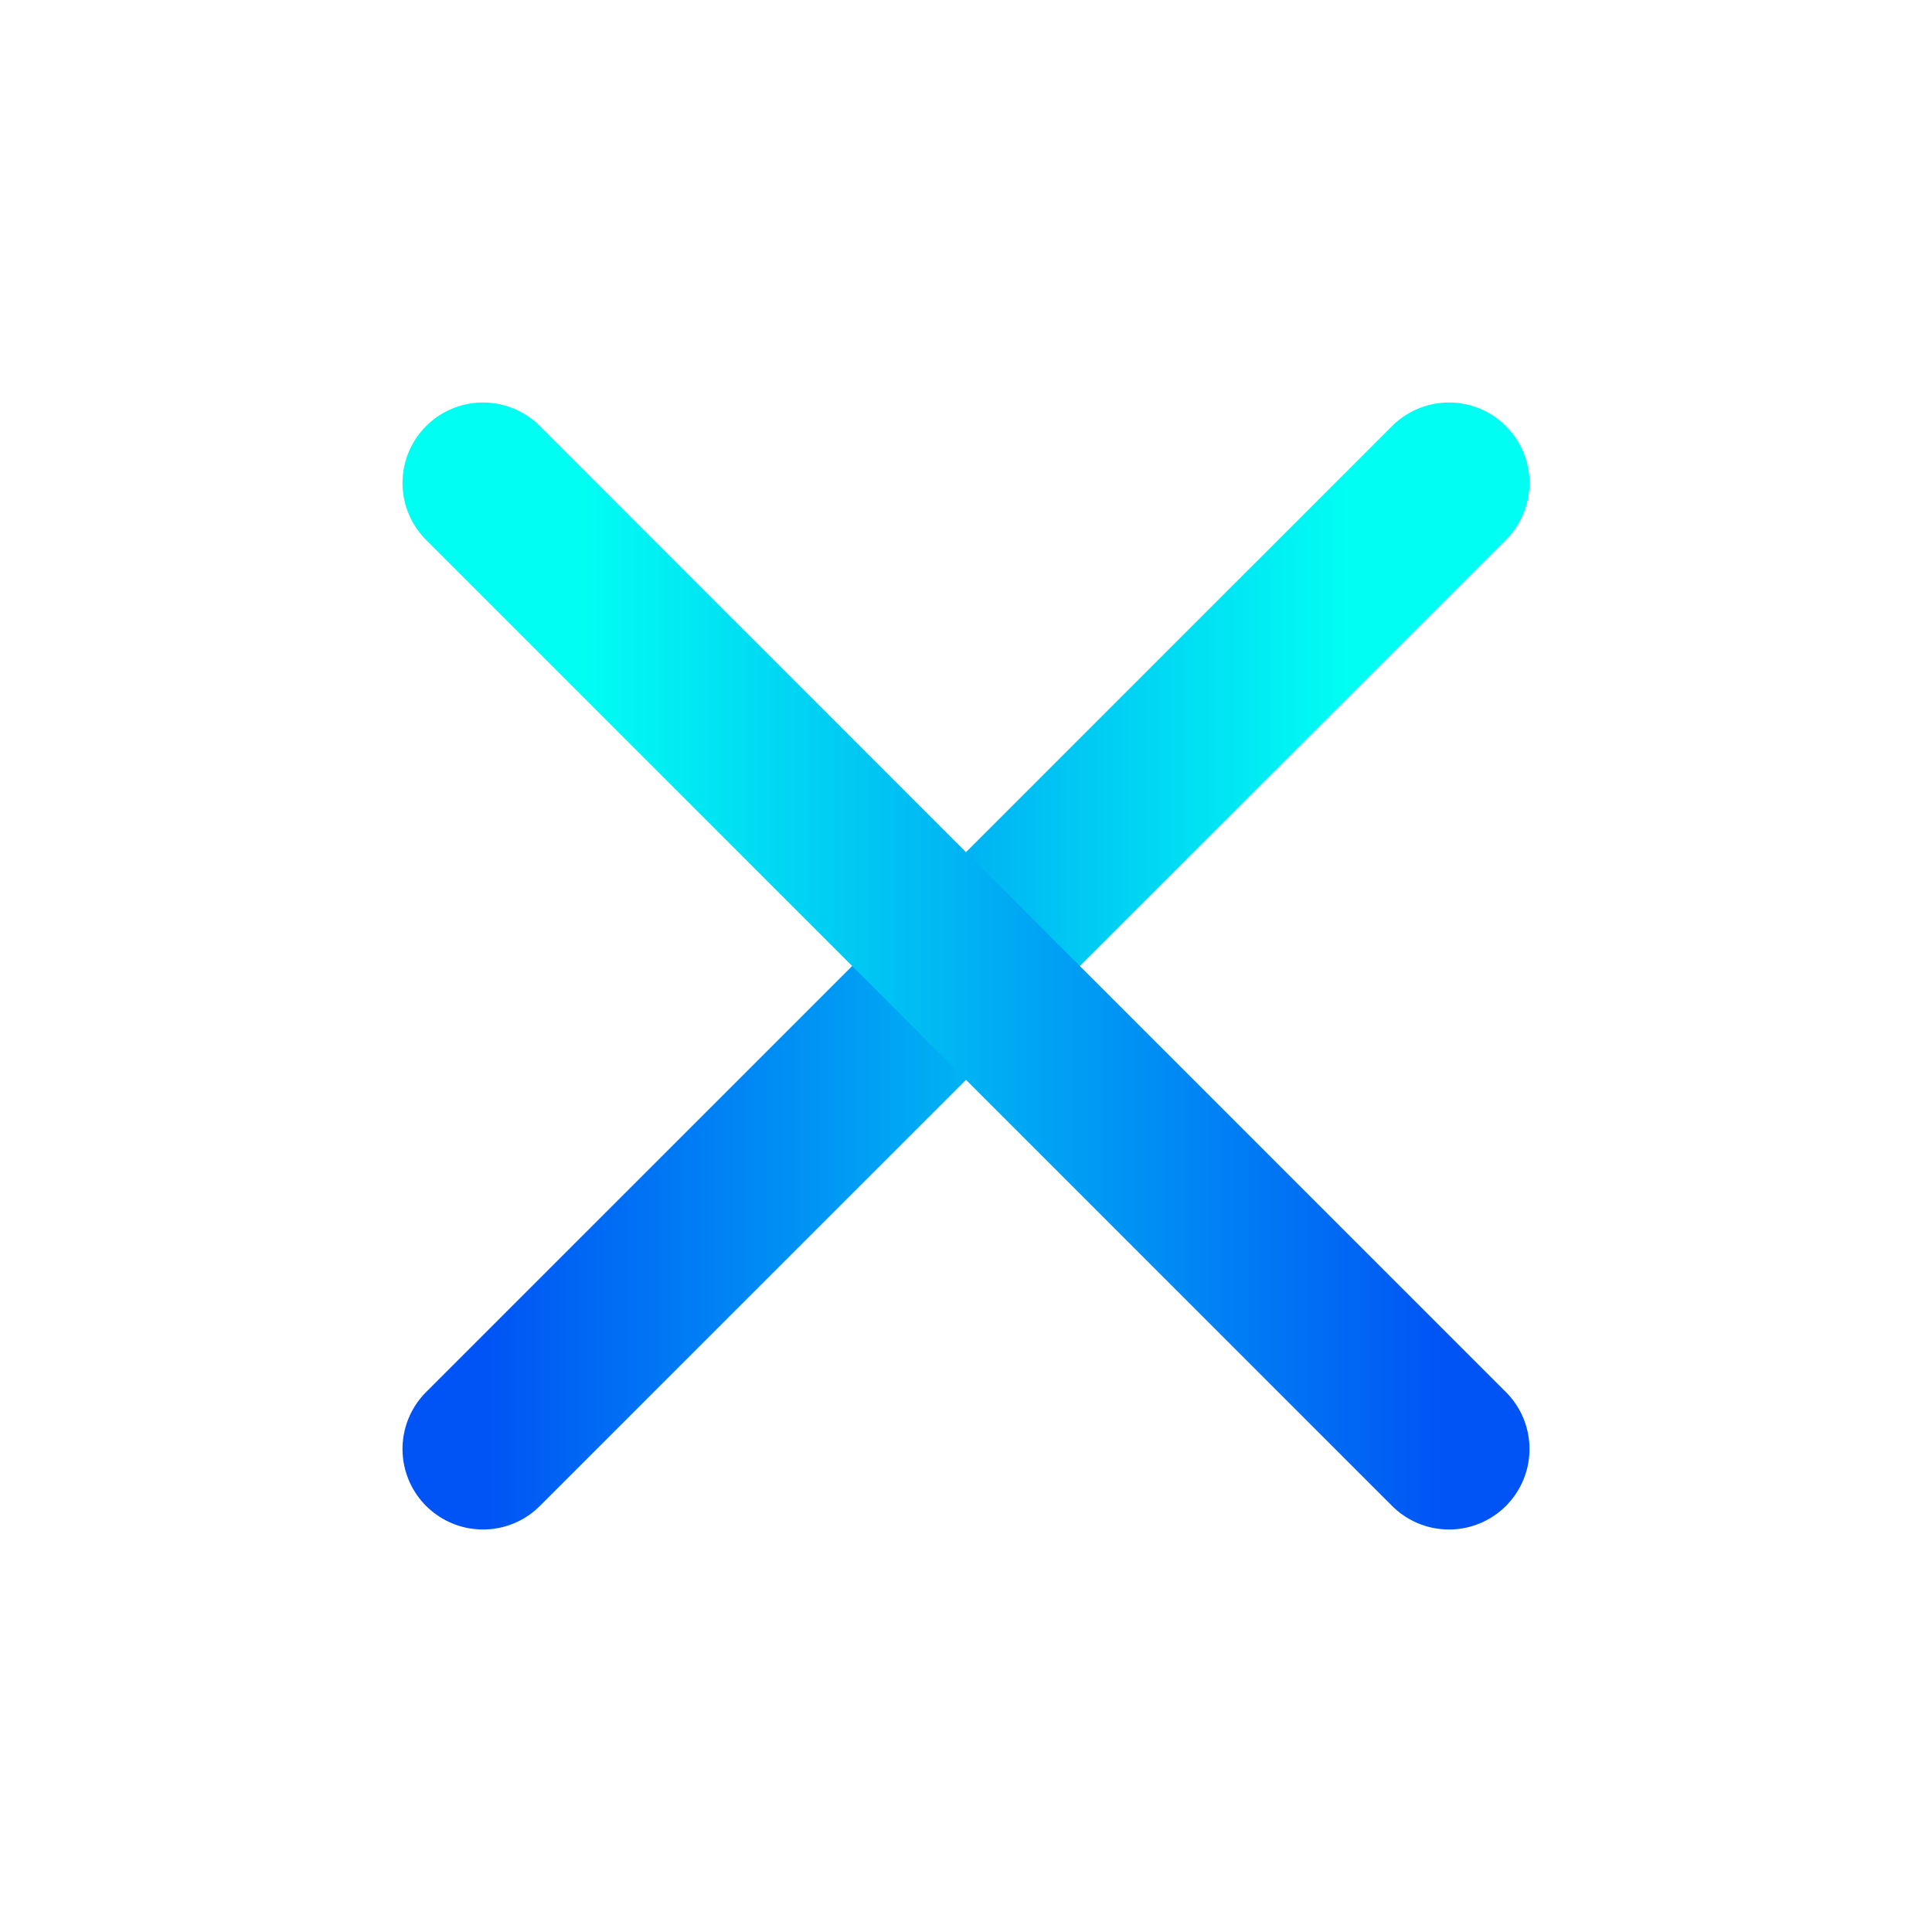
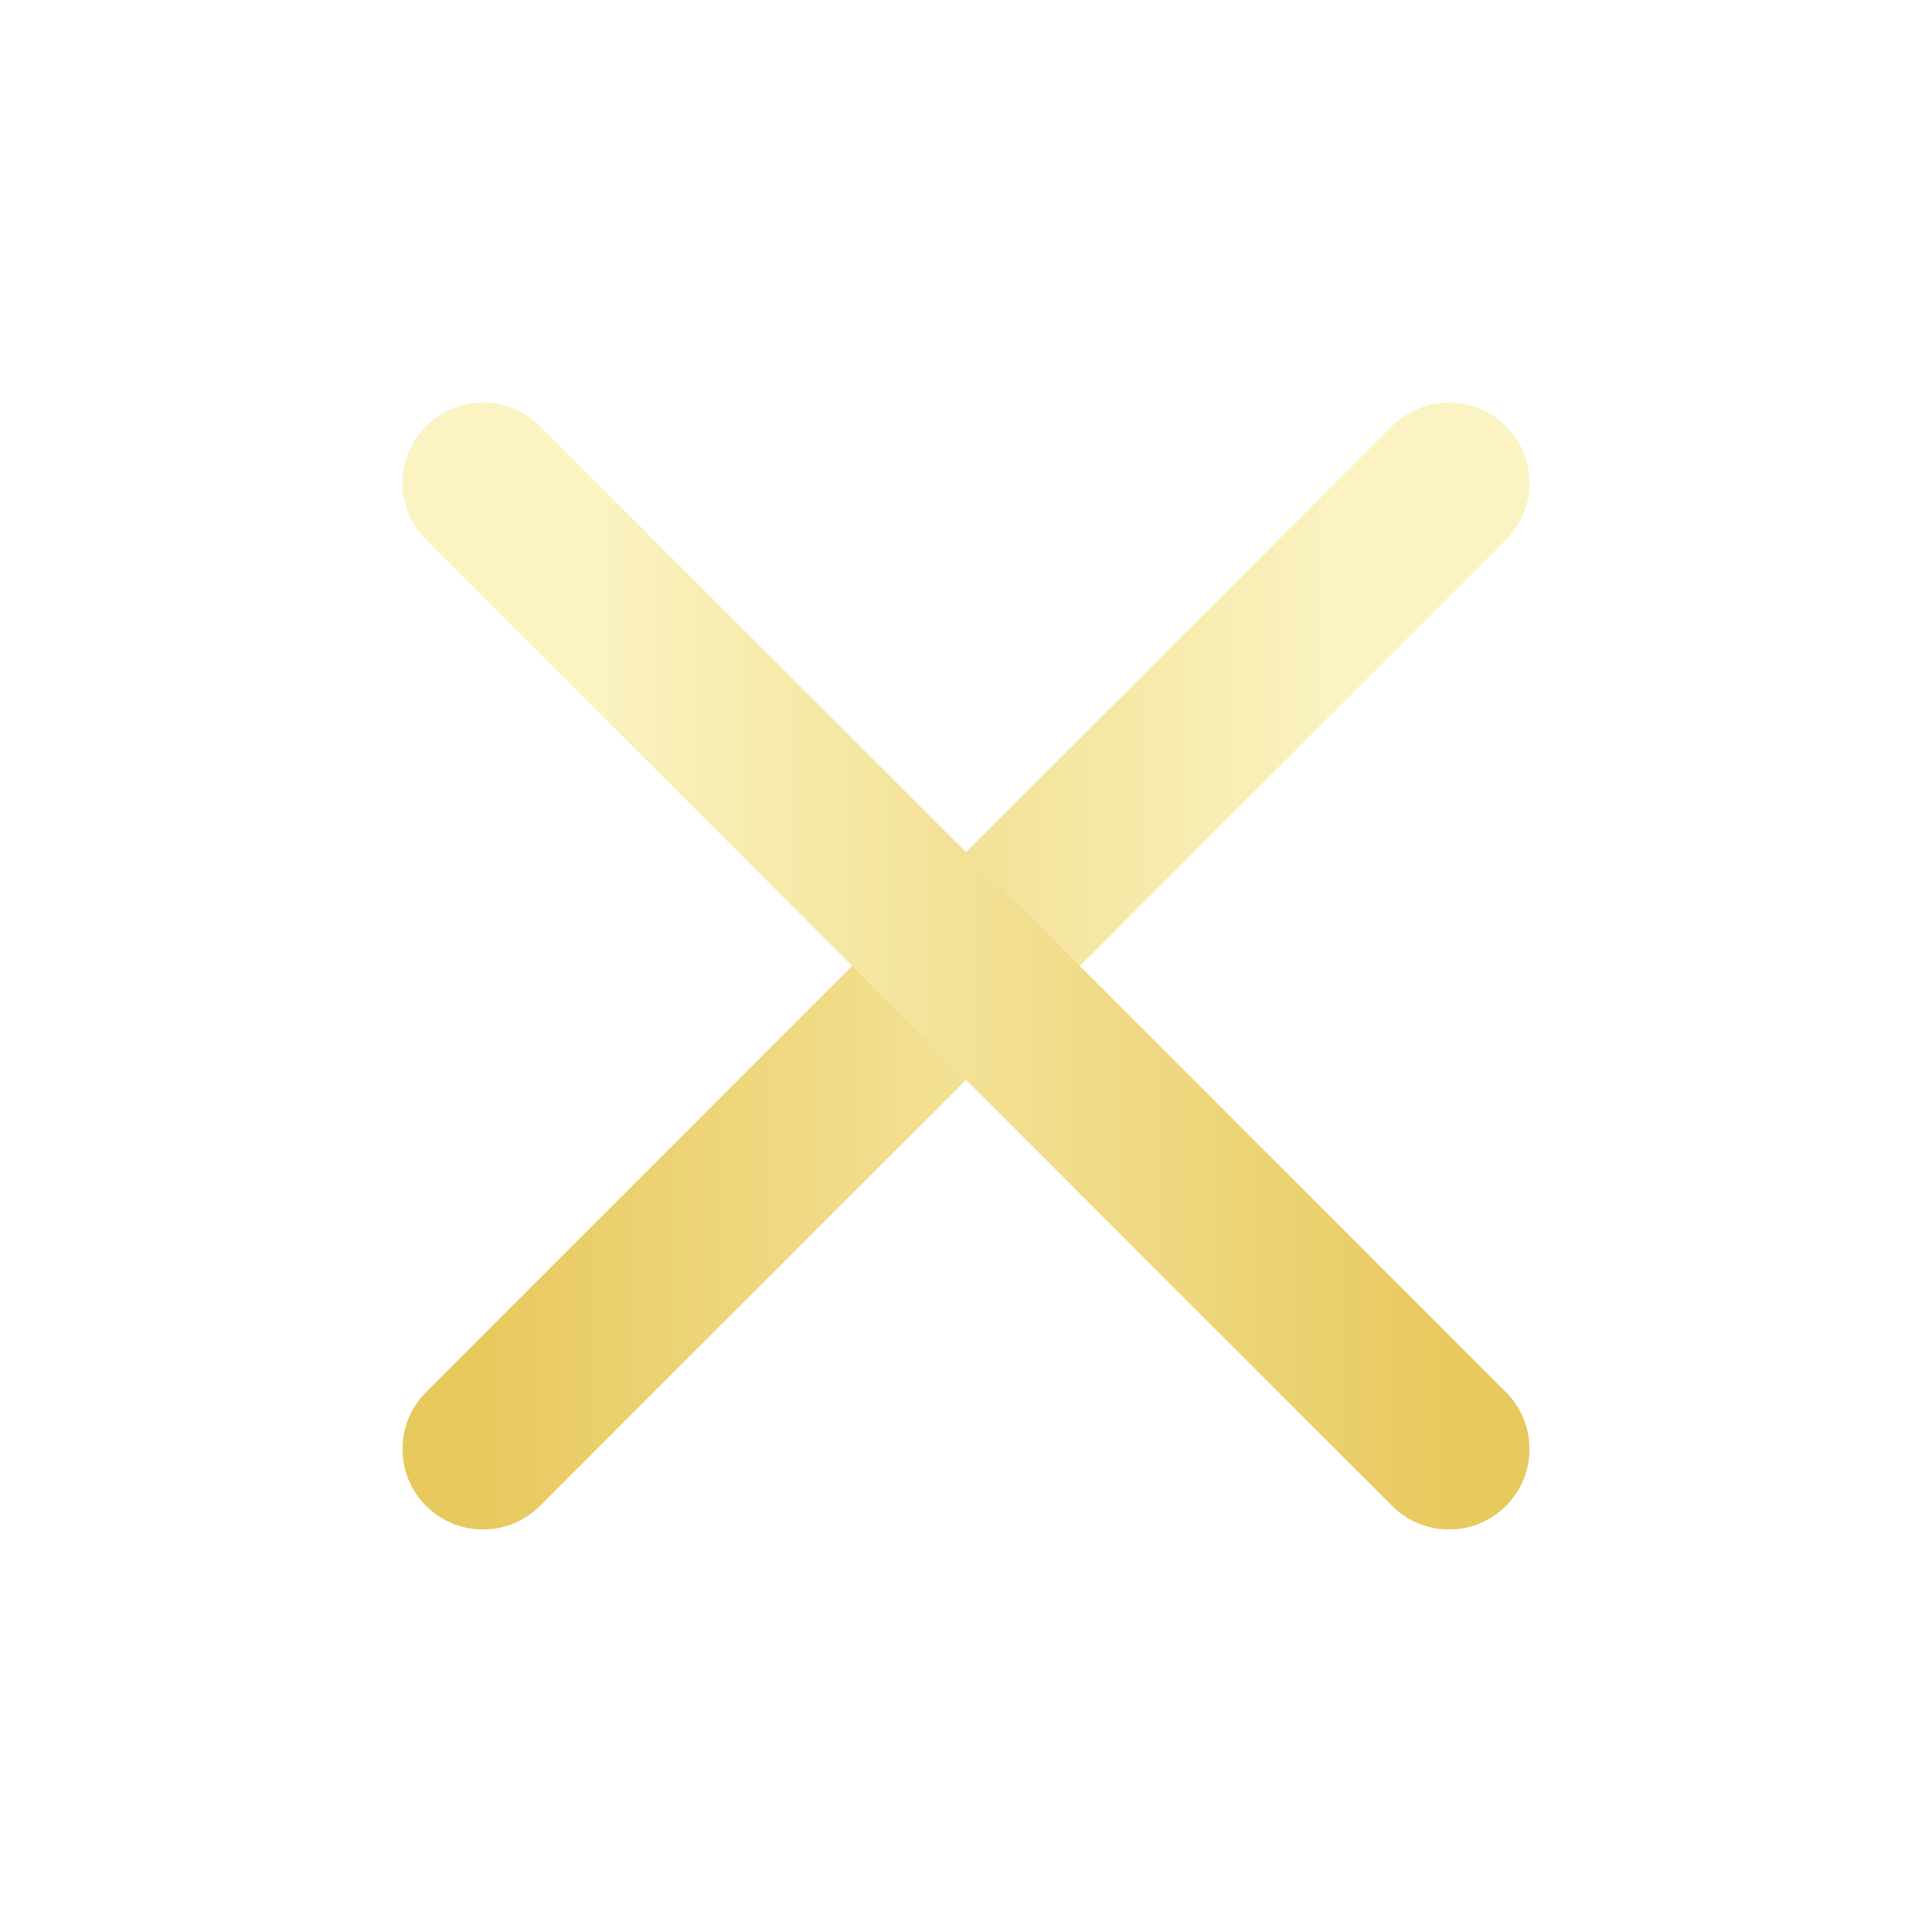
<svg xmlns="http://www.w3.org/2000/svg" width="24" height="24" viewBox="0 0 24 24" fill="none">
  <path d="M18 6L6 18" stroke="url(#paint0_linear)" stroke-width="2" stroke-linecap="round" stroke-linejoin="round" />
  <path d="M6 6L18 18" stroke="url(#paint1_linear)" stroke-width="2" stroke-linecap="round" stroke-linejoin="round" />
  <defs>
    <linearGradient id="paint0_linear" x1="16.737" y1="18" x2="6" y2="18" gradientUnits="userSpaceOnUse">
-       <stop stop-color="#00fef3" />
-       <stop offset="1" stop-color="#0053f4" />
+       <stop stop-color="#FBF4C2" />
+       <stop offset="1" stop-color="#E8C95E" />
    </linearGradient>
    <linearGradient id="paint1_linear" x1="7.263" y1="18" x2="18" y2="18" gradientUnits="userSpaceOnUse">
-       <stop stop-color="#00fef3" />
-       <stop offset="1" stop-color="#0053f4" />
+       <stop stop-color="#FBF4C2" />
+       <stop offset="1" stop-color="#E8C95E" />
    </linearGradient>
  </defs>
</svg>
